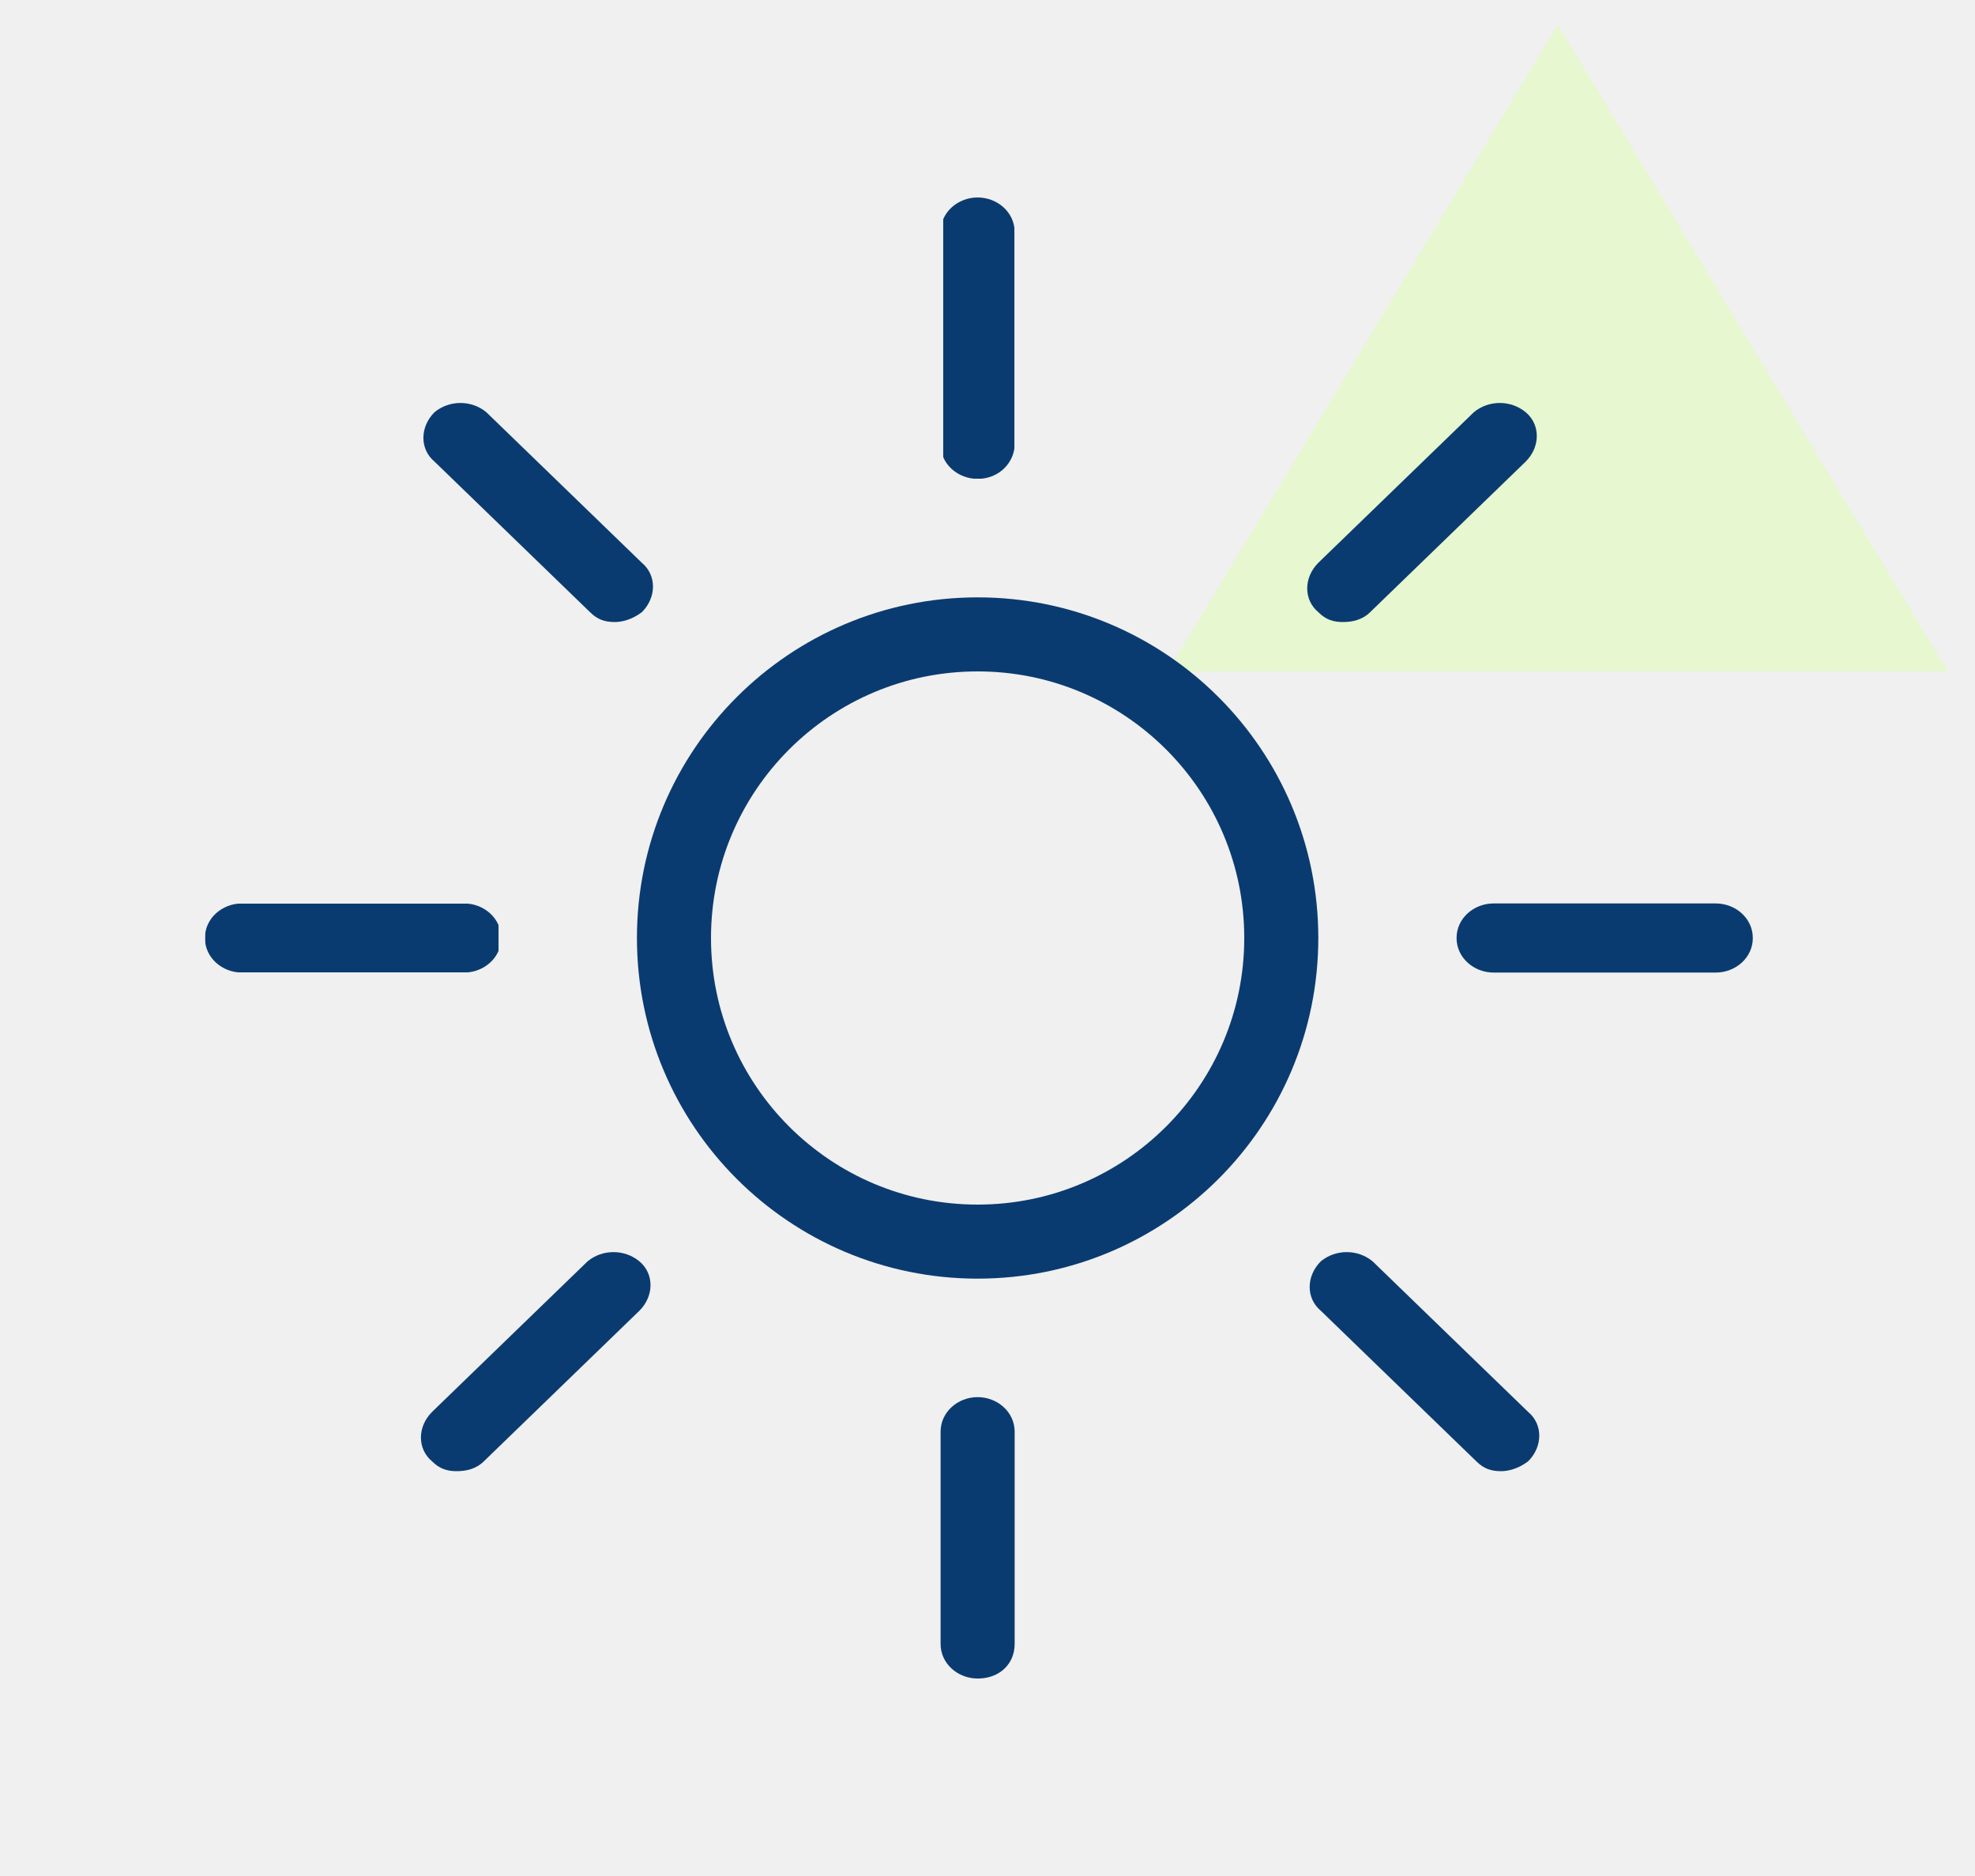
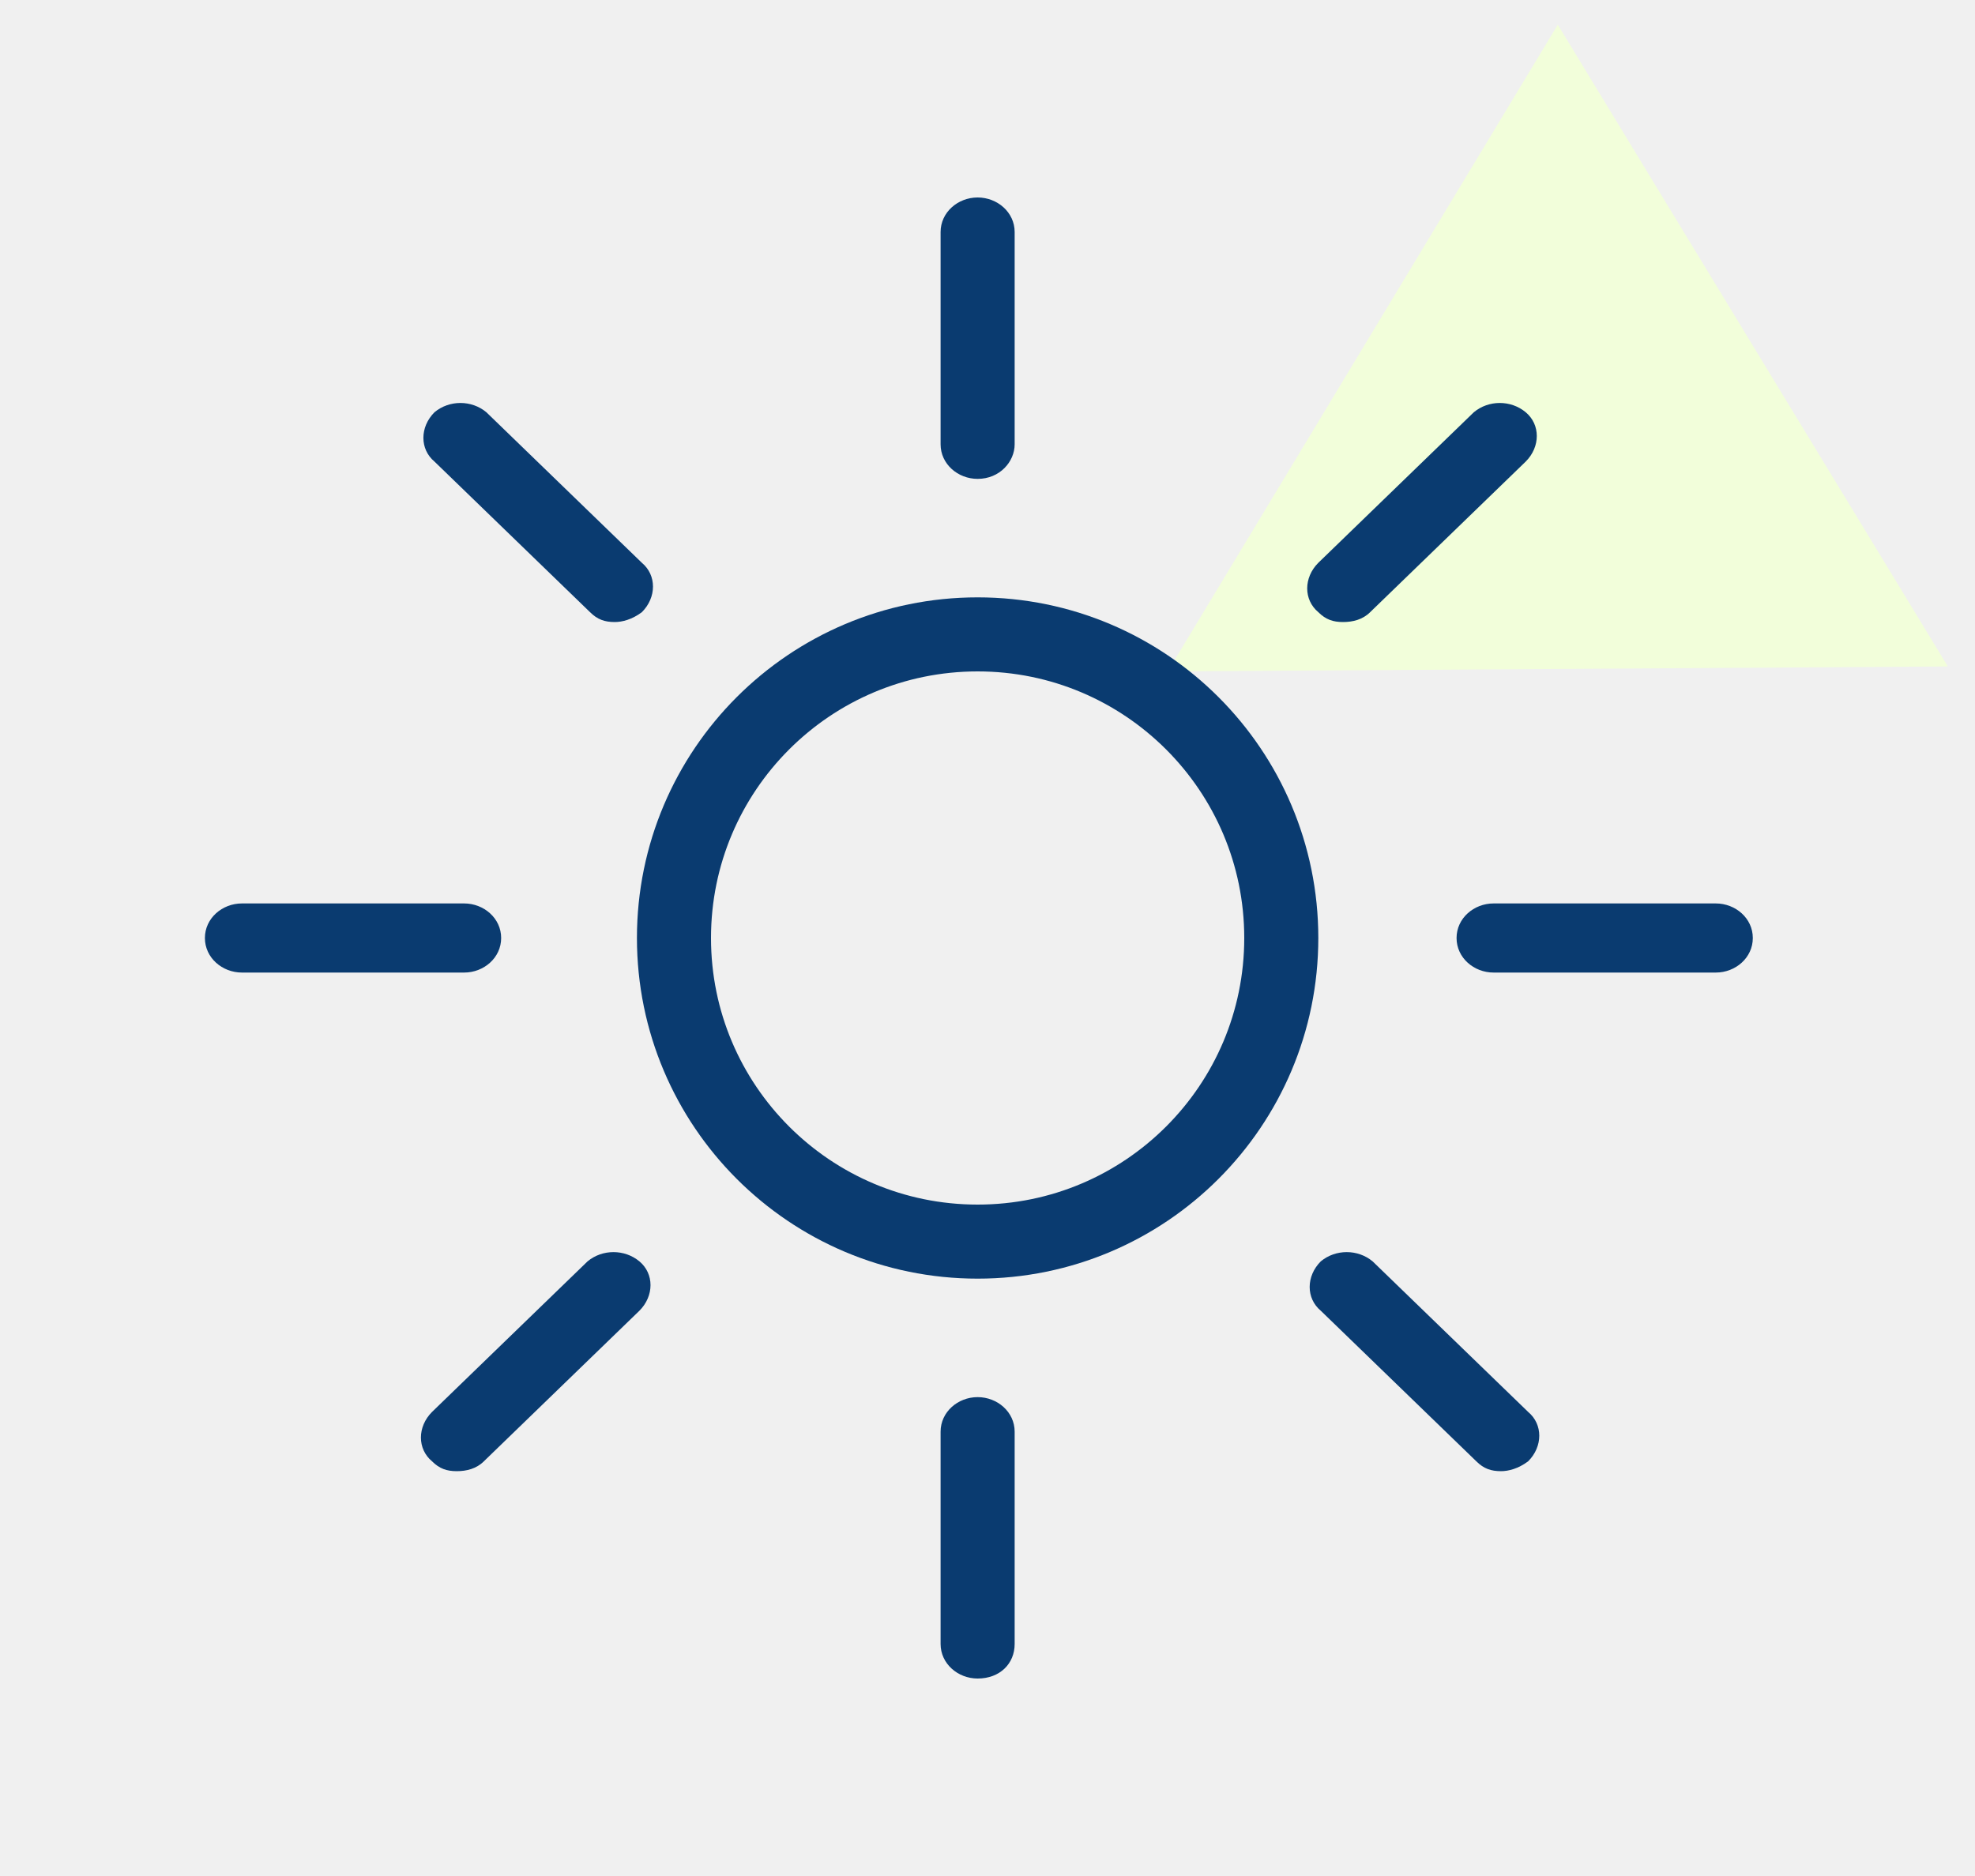
<svg xmlns="http://www.w3.org/2000/svg" version="1.1" id="Layer_1" x="0px" y="0px" viewBox="0 0 80 76" style="enable-background:new 0 0 80 76;" xml:space="preserve">
  <style type="text/css">
- 	.st0{fill:#DFFEAE;fill-opacity:0.5;}
+ 	.st0{fill:#F2FEDA;}
	.st1{fill-rule:evenodd;clip-rule:evenodd;fill:#0A3B70;}
- 	.st2{fill:#FFFFFF;filter:url(#Adobe_OpacityMaskFilter);}
- 	.st3{mask:url(#mask0_662_5584_00000039844307667495892840000016664418145647476881_);}
- 	.st4{fill:#FFFFFF;filter:url(#Adobe_OpacityMaskFilter_00000179637714662418732260000010541407222211002282_);}
- 	.st5{mask:url(#mask1_662_5584_00000101101579300990919390000007497672482547560379_);}
- 	.st6{fill-rule:evenodd;clip-rule:evenodd;fill:none;stroke:#0A3B70;stroke-width:3;stroke-miterlimit:10;}
+ 	.st2{fill:none;stroke:#0A3B70;stroke-width:3;stroke-miterlimit:10;}
</style>
  <g>
    <g>
-       <path class="st0" d="M63.1,1l15.8,26.2H47.3L63.1,1z" />
+       <polygon class="st0" points="63.1,1 47.3,27.2 78.9,27   " />
      <path class="st1" d="M69.5,39.4h-9c-0.8,0-1.5-0.6-1.5-1.4s0.7-1.4,1.5-1.4h9c0.8,0,1.5,0.6,1.5,1.4S70.3,39.4,69.5,39.4z" />
-       <path class="st1" d="M54.4,25.2c-0.4,0-0.7-0.1-1-0.4c-0.6-0.5-0.6-1.4,0-2l6.3-6.1c0.6-0.5,1.5-0.5,2.1,0c0.6,0.5,0.6,1.4,0,2    l-6.3,6.1C55.2,25.1,54.8,25.2,54.4,25.2z" />
-       <defs>
-         <filter id="Adobe_OpacityMaskFilter" filterUnits="userSpaceOnUse" x="38.2" y="8" width="2.9" height="11.4">
-           <feColorMatrix type="matrix" values="1 0 0 0 0  0 1 0 0 0  0 0 1 0 0  0 0 0 1 0" />
-         </filter>
-       </defs>
-       <mask maskUnits="userSpaceOnUse" x="38.2" y="8" width="2.9" height="11.4" id="mask0_662_5584_00000039844307667495892840000016664418145647476881_">
-         <path class="st2" d="M38.2,8h2.9v11.4h-2.9V8z" />
-       </mask>
-       <g class="st3">
-         <path class="st1" d="M39.6,19.4c-0.8,0-1.5-0.6-1.5-1.4V9.4c0-0.8,0.7-1.4,1.5-1.4c0.8,0,1.5,0.6,1.5,1.4V18     C41.1,18.7,40.5,19.4,39.6,19.4z" />
+       <path class="st1" d="M54.4,25.2c-0.4,0-0.7-0.1-1-0.4c-0.6-0.5-0.6-1.4,0-2l6.3-6.1c0.6-0.5,1.5-0.5,2.1,0s0.6,1.4,0,2l-6.3,6.1    C55.2,25.1,54.8,25.2,54.4,25.2z" />
+       <g>
+         <path class="st1" d="M39.6,19.4c-0.8,0-1.5-0.6-1.5-1.4V9.4c0-0.8,0.7-1.4,1.5-1.4s1.5,0.6,1.5,1.4V18     C41.1,18.7,40.5,19.4,39.6,19.4z" />
      </g>
      <path class="st1" d="M24.9,25.2c-0.4,0-0.7-0.1-1-0.4l-6.3-6.1c-0.6-0.5-0.6-1.4,0-2c0.6-0.5,1.5-0.5,2.1,0l6.3,6.1    c0.6,0.5,0.6,1.4,0,2C25.6,25.1,25.2,25.2,24.9,25.2z" />
-       <defs>
-         <filter id="Adobe_OpacityMaskFilter_00000134236174888148243000000011154347215255191225_" filterUnits="userSpaceOnUse" x="8.3" y="36.6" width="11.9" height="2.8">
-           <feColorMatrix type="matrix" values="1 0 0 0 0  0 1 0 0 0  0 0 1 0 0  0 0 0 1 0" />
-         </filter>
-       </defs>
-       <mask maskUnits="userSpaceOnUse" x="8.3" y="36.6" width="11.9" height="2.8" id="mask1_662_5584_00000101101579300990919390000007497672482547560379_">
-         <path style="fill:#FFFFFF;filter:url(#Adobe_OpacityMaskFilter_00000134236174888148243000000011154347215255191225_);" d="     M8.3,36.6h11.9v2.8H8.3V36.6z" />
-       </mask>
-       <g class="st5">
+       <g>
        <path class="st1" d="M18.8,39.4h-9c-0.8,0-1.5-0.6-1.5-1.4s0.7-1.4,1.5-1.4h9c0.8,0,1.5,0.6,1.5,1.4S19.6,39.4,18.8,39.4z" />
      </g>
-       <path class="st1" d="M18.5,59.6c-0.4,0-0.7-0.1-1-0.4c-0.6-0.5-0.6-1.4,0-2l6.3-6.1c0.6-0.5,1.5-0.5,2.1,0c0.6,0.5,0.6,1.4,0,2    l-6.3,6.1C19.3,59.5,18.9,59.6,18.5,59.6z" />
-       <path class="st1" d="M39.6,68c-0.8,0-1.5-0.6-1.5-1.4V58c0-0.8,0.7-1.4,1.5-1.4c0.8,0,1.5,0.6,1.5,1.4v8.6    C41.1,67.4,40.5,68,39.6,68z" />
+       <path class="st1" d="M18.5,59.6c-0.4,0-0.7-0.1-1-0.4c-0.6-0.5-0.6-1.4,0-2l6.3-6.1c0.6-0.5,1.5-0.5,2.1,0s0.6,1.4,0,2l-6.3,6.1    C19.3,59.5,18.9,59.6,18.5,59.6z" />
+       <path class="st1" d="M39.6,68c-0.8,0-1.5-0.6-1.5-1.4V58c0-0.8,0.7-1.4,1.5-1.4s1.5,0.6,1.5,1.4v8.6C41.1,67.4,40.5,68,39.6,68z" />
      <path class="st1" d="M60.8,59.6c-0.4,0-0.7-0.1-1-0.4l-6.3-6.1c-0.6-0.5-0.6-1.4,0-2c0.6-0.5,1.5-0.5,2.1,0l6.3,6.1    c0.6,0.5,0.6,1.4,0,2C61.5,59.5,61.1,59.6,60.8,59.6z" />
    </g>
  </g>
-   <circle class="st6" cx="39.6" cy="38" r="12.3" />
+   <circle class="st2" cx="39.6" cy="38" r="12.3" />
</svg>
